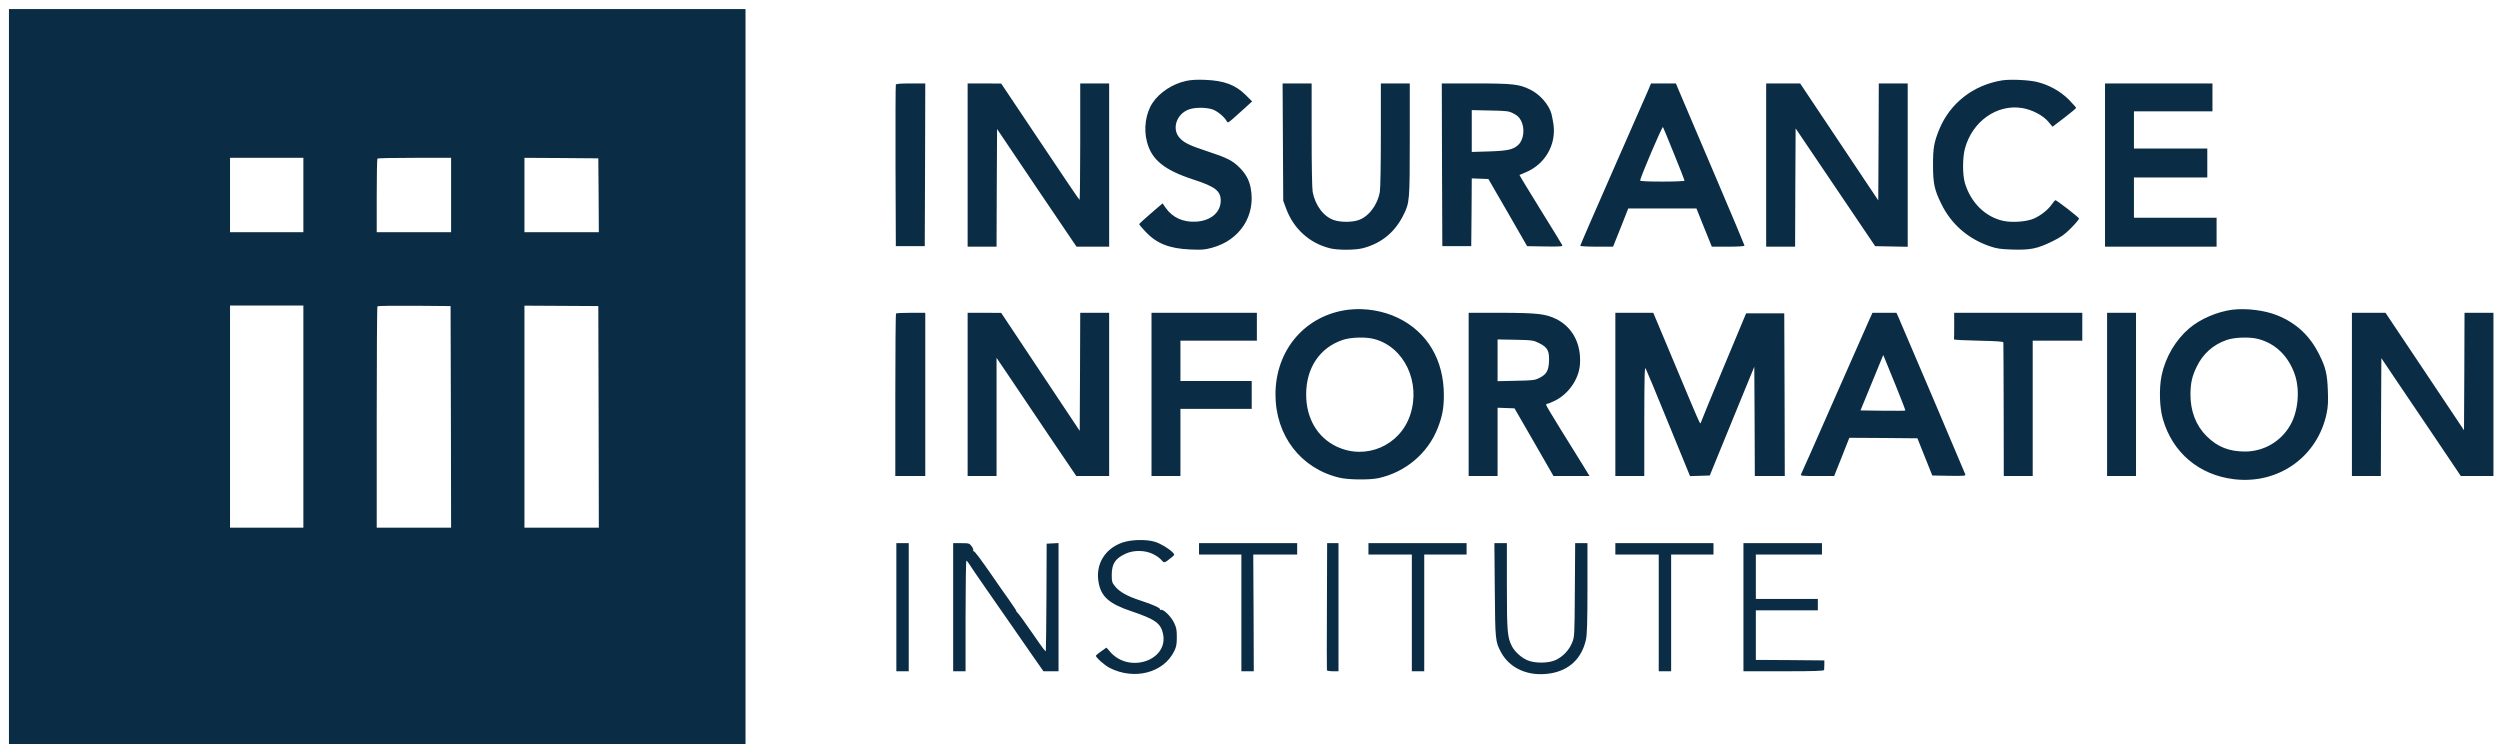
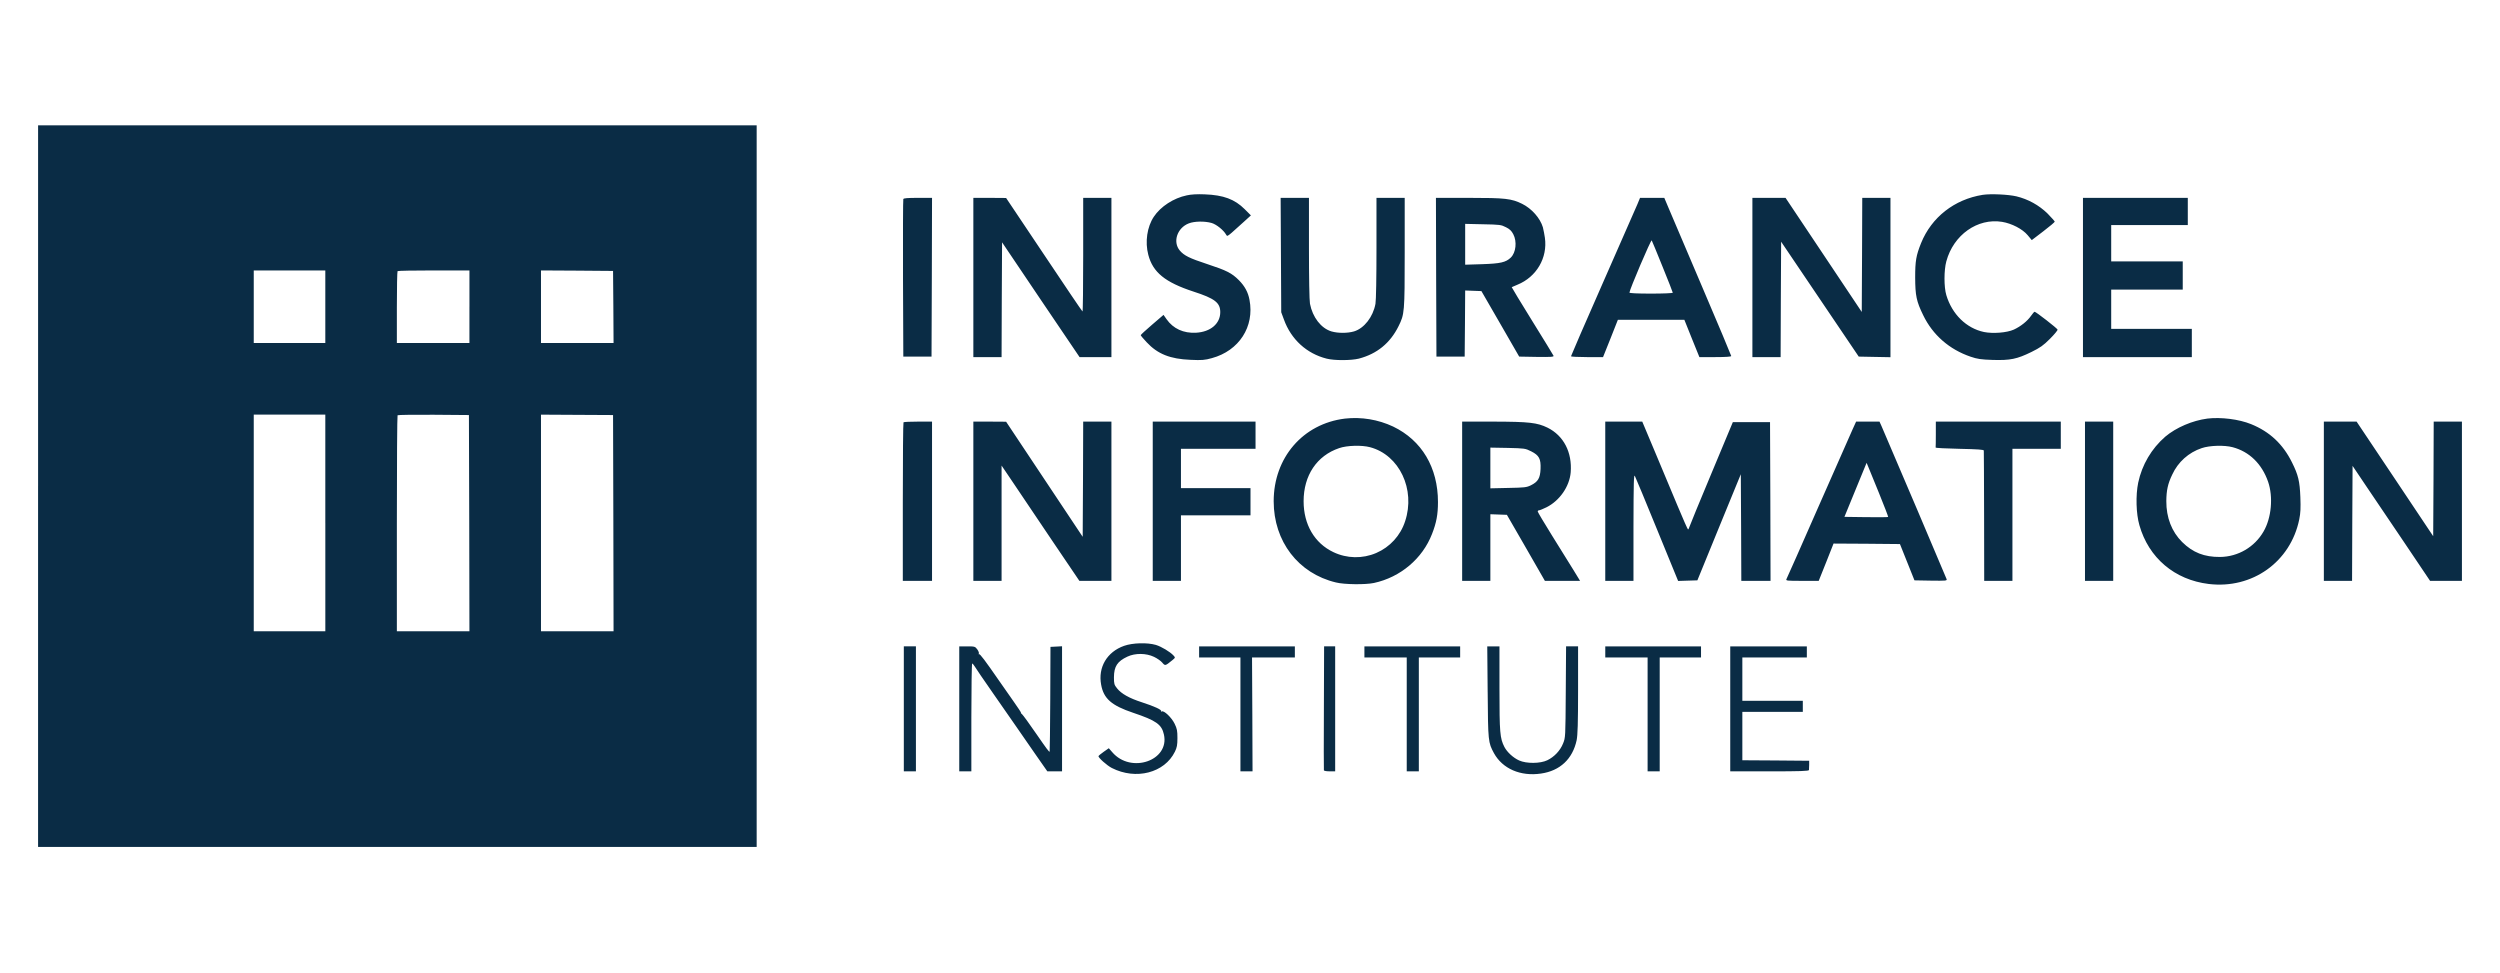
- <svg xmlns="http://www.w3.org/2000/svg" xmlns:ns1="http://vectornator.io" height="100%" style="fill-rule:nonzero;clip-rule:evenodd;stroke-linecap:round;stroke-linejoin:round;" xml:space="preserve" width="100%" version="1.1" viewBox="0 0 2420 720">
-   <defs />
-   <g id="Layer 1" ns1:layerName="Layer 1">
-     <path d="M8.664+366.78L8.664+724.78L721.664+724.78L721.664+8.78L8.664+8.78L8.664+366.78ZM293.664+188.78L293.664+224.78L222.664+224.78L222.664+152.78L293.664+152.78L293.664+188.78ZM436.664+188.78L436.664+224.78L364.664+224.78L364.664+189.48C364.664+169.98+364.964+153.78+365.364+153.48C365.664+153.08+381.864+152.78+401.364+152.78L436.664+152.78C436.664+152.78+436.664+188.78+436.664+188.78ZM579.464+188.98L579.664+224.78L507.664+224.78L507.664+152.78L543.464+152.98L579.164+153.28C579.164+153.28+579.464+188.98+579.464+188.98ZM293.664+403.28L293.664+510.78L222.664+510.78L222.664+295.78L293.664+295.78L293.664+403.28ZM436.464+403.48L436.664+510.78L364.664+510.78L364.664+403.98C364.664+345.18+364.964+296.78+365.364+296.48C365.764+296.08+381.764+295.88+401.064+295.98L436.164+296.28C436.164+296.28+436.464+403.48+436.464+403.48ZM579.464+403.48L579.664+510.78L507.664+510.78L507.664+295.88L543.464+296.08L579.164+296.28C579.164+296.28+579.464+403.48+579.464+403.48ZM1148.46+78.28C1135.36+80.98+1122.46+89.38+1115.76+99.48C1109.06+109.48+1106.86+124.58+1110.26+137.28C1114.76+154.68+1126.96+164.58+1155.16+173.78C1176.16+180.58+1181.66+184.78+1181.66+194.18C1181.66+205.58+1172.06+213.78+1157.66+214.58C1145.26+215.28+1134.96+210.58+1128.36+201.18L1125.36+196.88L1114.06+206.58C1107.86+211.88+1102.76+216.58+1102.76+216.98C1102.66+217.38+1105.36+220.58+1108.66+224.08C1119.46+235.68+1131.96+240.68+1152.16+241.48C1163.46+241.98+1166.16+241.78+1173.36+239.78C1200.26+232.48+1215.76+208.58+1210.66+181.98C1209.26+174.38+1205.96+168.38+1200.16+162.48C1193.06+155.38+1187.96+152.78+1168.46+146.38C1151.06+140.68+1145.66+137.98+1141.46+132.98C1134.26+124.38+1138.96+110.48+1150.46+106.08C1156.16+103.88+1166.26+103.78+1173.06+105.68C1177.86+107.08+1185.06+112.88+1187.46+117.28C1188.46+119.08+1188.66+118.98+1192.86+115.48C1195.16+113.48+1200.46+108.78+1204.56+104.98L1212.06+98.18L1205.96+92.08C1195.96+82.08+1184.86+77.98+1166.16+77.28C1158.96+76.98+1152.86+77.28+1148.46+78.28ZM1938.16+77.78C1910.06+82.28+1887.46+99.98+1877.06+125.58C1872.06+137.98+1871.16+143.38+1871.16+159.78C1871.26+177.78+1872.36+183.38+1879.16+197.28C1888.66+216.88+1905.06+231.18+1926.16+238.38C1932.96+240.68+1936.26+241.18+1948.16+241.58C1965.46+242.08+1972.06+240.78+1986.56+233.68C1995.26+229.38+1998.26+227.28+2004.86+220.68C2009.26+216.28+2012.66+212.18+2012.46+211.48C2012.06+210.18+1990.96+193.78+1989.66+193.78C1989.26+193.78+1987.66+195.58+1986.16+197.78C1982.46+203.08+1975.96+208.28+1969.06+211.48C1962.16+214.58+1948.46+215.68+1939.46+213.88C1921.96+210.18+1907.76+196.28+1902.06+177.28C1899.66+169.28+1899.66+152.68+1902.06+143.78C1909.16+117.48+1933.06+100.58+1957.46+104.58C1967.06+106.18+1977.66+111.68+1982.76+117.78L1986.86+122.68L1998.26+113.98C2004.56+109.18+2009.66+104.88+2009.66+104.38C2009.66+103.98+2006.36+100.28+2002.46+96.28C1994.26+88.18+1983.26+82.08+1971.66+79.28C1963.56+77.38+1946.16+76.58+1938.16+77.78ZM867.164+81.98C866.864+82.68+866.764+118.18+866.864+160.78L867.164+238.28L895.164+238.28L895.464+159.48L895.664+80.78L881.664+80.78C871.364+80.78+867.464+81.08+867.164+81.98ZM936.664+159.78L936.664+238.78L964.664+238.78L964.864+181.88L965.164+124.88L1003.56+181.88L1042.06+238.78L1073.66+238.78L1073.66+80.78L1045.66+80.78L1045.66+137.38C1045.66+168.48+1045.36+193.68+1044.96+193.48C1044.46+193.18+1027.26+167.78+1006.66+136.88L969.164+80.88L952.964+80.78L936.664+80.78C936.664+80.78+936.664+159.78+936.664+159.78ZM1241.86+137.48L1242.16+194.28L1244.86+201.58C1251.96+221.18+1267.36+235.28+1287.16+240.28C1294.86+242.28+1311.46+242.18+1319.16+240.28C1337.16+235.58+1350.26+224.88+1358.56+208.08C1364.46+196.18+1364.66+194.58+1364.66+134.98L1364.66+80.78L1336.66+80.78L1336.66+130.68C1336.66+159.78+1336.26+182.78+1335.66+185.88C1333.26+198.98+1324.36+210.28+1314.36+213.28C1307.86+215.18+1298.46+215.18+1291.96+213.28C1281.66+210.18+1273.26+199.28+1270.66+185.78C1270.06+182.68+1269.66+159.58+1269.66+130.68L1269.66+80.78L1241.56+80.78C1241.56+80.78+1241.86+137.48+1241.86+137.48ZM1395.86+159.48L1396.16+238.28L1424.16+238.28L1424.46+205.48L1424.66+172.68L1432.76+172.98L1440.76+173.28L1459.56+205.78L1478.26+238.28L1495.56+238.58C1509.56+238.78+1512.76+238.58+1512.36+237.48C1512.06+236.78+1502.56+221.18+1491.16+202.88C1479.86+184.58+1470.66+169.48+1470.86+169.38C1471.06+169.28+1473.56+168.18+1476.46+166.98C1495.46+159.28+1506.56+140.28+1503.76+120.38C1503.16+116.48+1502.26+111.78+1501.76+109.98C1499.06+100.88+1490.66+91.38+1481.16+86.68C1470.56+81.48+1464.56+80.78+1428.36+80.78L1395.66+80.78C1395.66+80.78+1395.86+159.48+1395.86+159.48ZM1465.06+109.88C1468.76+111.68+1470.66+113.48+1472.36+116.78C1476.26+124.08+1475.06+135.08+1469.86+140.08C1464.96+144.78+1459.66+145.98+1441.46+146.58L1424.66+147.08L1424.66+106.58L1442.46+106.98C1459.06+107.28+1460.46+107.48+1465.06+109.88ZM1595.56+87.08C1594.06+90.48+1578.66+125.68+1561.26+165.18C1543.86+204.68+1529.66+237.48+1529.66+237.98C1529.66+238.38+1536.86+238.78+1545.56+238.78L1561.46+238.78L1568.86+220.28L1576.16+201.78L1642.16+201.78L1649.56+220.28L1657.06+238.78L1672.86+238.78C1683.36+238.78+1688.66+238.38+1688.66+237.68C1688.66+237.18+1675.66+206.18+1659.76+168.98C1643.86+131.78+1628.96+96.68+1626.56+90.98L1622.26+80.78L1598.16+80.78C1598.16+80.78+1595.56+87.08+1595.56+87.08ZM1620.56+149.18C1626.16+162.88+1630.66+174.48+1630.66+174.88C1630.66+175.38+1620.96+175.78+1609.16+175.78C1595.36+175.78+1587.66+175.38+1587.66+174.78C1587.66+172.08+1609.06+121.78+1609.76+122.98C1610.16+123.68+1615.06+135.48+1620.56+149.18ZM1709.66+159.78L1709.66+238.78L1737.66+238.78L1737.86+181.48L1738.16+124.28L1776.66+181.28L1815.16+238.28L1830.96+238.58L1846.66+238.88L1846.66+80.78L1818.66+80.78L1818.46+137.38L1818.16+193.98L1780.36+137.38L1742.56+80.78L1709.66+80.78L1709.66+159.78ZM2037.66+159.78L2037.66+238.78L2145.66+238.78L2145.66+210.78L2065.66+210.78L2065.66+171.78L2136.66+171.78L2136.66+143.78L2065.66+143.78L2065.66+107.78L2141.66+107.78L2141.66+80.78L2037.66+80.78L2037.66+159.78ZM1305.36+299.78C1263.66+304.88+1234.66+338.58+1234.66+381.78C1234.66+421.58+1259.06+453.48+1296.46+462.38C1304.76+464.48+1325.76+464.68+1334.16+462.88C1360.46+457.18+1382.26+438.78+1391.76+414.28C1396.16+403.08+1397.66+394.88+1397.66+382.58C1397.66+348.38+1381.66+321.38+1353.16+307.68C1338.96+300.78+1321.06+297.88+1305.36+299.78ZM1330.26+328.18C1359.36+335.88+1375.56+370.08+1365.06+401.68C1355.16+431.48+1322.06+445.68+1293.86+432.28C1275.16+423.38+1264.36+404.88+1264.36+381.78C1264.36+356.18+1277.46+336.58+1299.66+329.08C1307.36+326.38+1322.16+325.98+1330.26+328.18ZM2161.06+299.78C2146.46+301.68+2130.16+308.58+2119.36+317.68C2105.96+329.08+2096.16+345.68+2092.46+363.38C2089.86+375.98+2090.36+394.28+2093.66+405.58C2102.86+437.98+2128.56+459.78+2162.46+463.88C2205.66+469.08+2243.66+441.98+2252.26+399.78C2253.56+393.38+2253.76+388.38+2253.36+377.88C2252.76+361.98+2251.26+355.68+2245.06+343.28C2236.06+325.08+2222.96+312.78+2204.46+305.28C2192.36+300.38+2174.66+298.18+2161.06+299.78ZM2186.16+328.18C2202.76+332.58+2215.16+344.68+2221.36+362.48C2226.56+377.58+2224.66+398.38+2216.86+411.78C2207.86+427.28+2191.66+436.88+2173.66+437.08C2158.06+437.18+2146.66+432.78+2136.06+422.28C2125.76+412.08+2120.26+397.98+2120.36+381.58C2120.46+370.98+2121.86+364.38+2126.26+355.28C2132.26+342.58+2142.36+333.58+2155.46+329.08C2163.36+326.38+2177.96+325.98+2186.16+328.18ZM867.364+303.48C866.964+303.78+866.664+339.38+866.664+382.48L866.664+460.78L895.664+460.78L895.664+302.78L881.864+302.78C874.264+302.78+867.664+303.08+867.364+303.48ZM936.664+381.78L936.664+460.78L964.664+460.78L964.664+346.38L976.964+364.58C983.664+374.58+1000.96+400.38+1015.46+421.78L1041.86+460.78L1073.66+460.78L1073.66+302.78L1045.66+302.78L1045.46+359.88L1045.16+417.08L1007.16+359.98L969.164+302.88L952.964+302.78L936.664+302.78C936.664+302.78+936.664+381.78+936.664+381.78ZM1114.66+381.78L1114.66+460.78L1142.66+460.78L1142.66+395.78L1211.66+395.78L1211.66+368.78L1142.66+368.78L1142.66+329.78L1216.66+329.78L1216.66+302.78L1114.66+302.78L1114.66+381.78ZM1421.66+381.78L1421.66+460.78L1449.66+460.78L1449.66+394.68L1457.86+394.98L1466.06+395.28L1483.36+425.28C1492.76+441.78+1501.26+456.48+1502.16+457.98L1503.76+460.78L1538.66+460.78L1532.06+449.98C1528.36+444.08+1518.96+428.88+1511.06+416.18C1503.16+403.48+1496.66+392.58+1496.66+391.98C1496.66+391.28+1497.26+390.78+1497.96+390.78C1498.76+390.78+1502.06+389.38+1505.36+387.78C1518.36+381.28+1528.16+367.18+1529.36+353.18C1530.96+333.28+1522.36+316.68+1506.36+308.78C1496.06+303.78+1488.16+302.88+1452.96+302.78L1421.66+302.78C1421.66+302.78+1421.66+381.78+1421.66+381.78ZM1490.16+332.28C1498.06+336.28+1499.86+339.68+1499.46+349.78C1499.06+358.88+1496.96+362.48+1489.86+365.98C1485.56+368.08+1483.56+368.28+1467.46+368.58L1449.66+368.98L1449.66+328.58L1466.96+328.88C1483.76+329.28+1484.36+329.38+1490.16+332.28ZM1563.66+381.78L1563.66+460.78L1591.66+460.78L1591.66+407.48C1591.76+362.28+1591.96+354.68+1593.06+356.78C1593.86+358.18+1603.76+382.18+1615.16+410.08L1635.96+460.88L1645.46+460.58L1655.06+460.28L1676.56+407.68L1698.16+354.98L1698.46+407.88L1698.66+460.78L1727.66+460.78L1727.46+381.98L1727.16+303.28L1690.26+303.28L1668.96+354.28C1657.26+382.28+1647.36+406.28+1647.06+407.48C1646.76+408.78+1646.16+409.78+1645.76+409.78C1645.46+409.78+1640.76+399.28+1635.46+386.48C1630.16+373.78+1620.06+349.68+1613.06+332.98L1600.36+302.78L1563.66+302.78C1563.66+302.78+1563.66+381.78+1563.66+381.78ZM1809.06+310.48C1807.06+314.78+1791.76+349.58+1774.96+387.78C1758.16+425.98+1744.06+458.08+1743.46+458.98C1742.66+460.68+1743.66+460.78+1759.06+460.78L1775.46+460.78L1782.86+442.28L1790.16+423.78L1823.06+423.98L1856.06+424.28L1863.26+442.28L1870.46+460.28L1886.66+460.58C1901.86+460.78+1902.86+460.68+1902.36+459.08C1901.96+457.68+1846.76+327.98+1837.66+306.98L1835.76+302.78L1812.56+302.78C1812.56+302.78+1809.06+310.48+1809.06+310.48ZM1835.26+373.68C1840.46+386.48+1844.56+397.18+1844.36+397.38C1844.16+397.68+1834.26+397.68+1822.46+397.58L1800.96+397.28L1811.96+370.48L1822.96+343.68L1824.36+346.98C1825.16+348.78+1830.06+360.78+1835.26+373.68ZM1891.66+315.28C1891.66+322.18+1891.56+328.08+1891.46+328.48C1891.26+328.98+1901.96+329.48+1915.16+329.78C1933.36+330.18+1939.16+330.58+1939.26+331.48C1939.36+332.18+1939.46+361.58+1939.56+396.78L1939.66+460.78L1967.66+460.78L1967.66+329.78L2015.66+329.78L2015.66+302.78L1891.66+302.78C1891.66+302.78+1891.66+315.28+1891.66+315.28ZM2039.66+381.78L2039.66+460.78L2067.66+460.78L2067.66+302.78L2039.66+302.78L2039.66+381.78ZM2276.66+381.78L2276.66+460.78L2304.66+460.78L2304.86+403.78L2305.16+346.68L2317.66+365.28C2324.56+375.48+2341.86+401.08+2356.16+422.28L2382.06+460.78L2413.66+460.78L2413.66+302.78L2385.66+302.78L2385.46+359.58L2385.16+416.48L2347.16+359.58L2309.16+302.78L2276.66+302.78L2276.66+381.78ZM1086.26+525.28C1069.26+531.28+1060.26+546.58+1063.46+563.88C1065.96+577.68+1073.76+584.48+1095.16+591.68C1118.06+599.38+1123.56+603.28+1125.76+613.28C1131.56+639.18+1092.96+652.48+1074.46+630.78L1071.06+626.88L1066.06+630.38C1063.36+632.28+1061.06+634.18+1060.86+634.68C1060.36+636.08+1069.16+643.98+1074.06+646.48C1097.96+658.68+1126.36+651.38+1136.66+630.28C1138.66+626.18+1139.16+623.78+1139.16+616.78C1139.16+609.48+1138.76+607.48+1136.36+602.58C1133.36+596.38+1125.66+589.08+1123.56+590.38C1122.86+590.78+1122.66+590.68+1122.96+590.08C1123.76+588.78+1116.56+585.38+1103.86+581.28C1091.46+577.28+1083.56+572.88+1079.26+567.48C1076.46+563.98+1076.16+562.98+1076.16+556.48C1076.26+545.68+1079.46+540.68+1089.56+535.98C1097.26+532.38+1108.06+532.48+1115.86+536.18C1119.06+537.68+1122.76+540.28+1124.16+541.98C1126.96+545.28+1127.06+545.28+1134.16+539.48C1137.16+536.98+1137.16+536.98+1135.26+534.88C1131.86+531.18+1123.36+526.08+1117.76+524.38C1109.16+521.88+1094.76+522.28+1086.26+525.28ZM867.664+587.78L867.664+649.78L879.664+649.78L879.664+525.78L867.664+525.78L867.664+587.78ZM922.664+587.78L922.664+649.78L934.664+649.78L934.664+596.28C934.664+566.88+935.064+542.78+935.464+542.78C935.864+542.78+936.964+543.98+937.864+545.48C938.764+547.08+946.964+559.08+956.164+572.28C965.364+585.48+975.864+600.58+979.464+605.78C983.064+610.98+991.364+623.08+997.964+632.48L1010.06+649.78L1024.66+649.78L1024.66+525.68L1018.96+525.98L1013.16+526.28L1012.96+577.78C1012.76+606.08+1012.56+629.68+1012.36+630.18C1012.06+631.08+1009.26+627.28+999.664+613.38C991.964+602.18+986.064+594.08+984.864+592.98C983.964+592.38+983.564+591.78+983.964+591.78C984.364+591.78+980.864+586.48+976.264+579.98C971.664+573.58+965.264+564.38+962.064+559.68C948.364+539.88+943.164+532.98+942.264+533.48C941.764+533.78+941.664+533.58+942.064+532.98C942.464+532.38+941.764+530.48+940.564+528.78C938.364+525.88+937.964+525.78+930.464+525.78L922.664+525.78C922.664+525.78+922.664+587.78+922.664+587.78ZM1160.66+531.28L1160.66+536.78L1201.66+536.78L1201.66+649.78L1213.66+649.78L1213.46+593.28L1213.16+536.78L1255.66+536.78L1255.66+525.78L1160.66+525.78C1160.66+525.78+1160.66+531.28+1160.66+531.28ZM1284.46+586.78C1284.26+620.38+1284.36+648.28+1284.46+648.78C1284.66+649.38+1287.26+649.78+1290.26+649.78L1295.66+649.78L1295.66+525.78L1284.66+525.78C1284.66+525.78+1284.46+586.78+1284.46+586.78ZM1324.66+531.28L1324.66+536.78L1366.66+536.78L1366.66+649.78L1378.66+649.78L1378.66+536.78L1419.66+536.78L1419.66+525.78L1324.66+525.78L1324.66+531.28ZM1446.96+570.98C1447.36+620.18+1447.46+621.08+1453.16+631.68C1461.66+647.18+1479.56+654.98+1499.86+651.98C1518.76+649.28+1531.26+637.48+1535.26+618.88C1536.26+613.78+1536.66+602.28+1536.66+568.98L1536.66+525.78L1524.76+525.78L1524.46+570.98C1524.16+616.08+1524.16+616.28+1521.76+622.18C1518.96+629.18+1513.16+635.38+1506.16+638.78C1499.16+642.18+1485.46+642.28+1478.16+638.98C1472.26+636.28+1466.26+630.78+1463.56+625.58C1459.16+616.98+1458.66+611.58+1458.66+567.48L1458.66+525.78L1446.56+525.78C1446.56+525.78+1446.96+570.98+1446.96+570.98ZM1563.66+531.28L1563.66+536.78L1605.66+536.78L1605.66+649.78L1617.66+649.78L1617.66+536.78L1658.66+536.78L1658.66+525.78L1563.66+525.78L1563.66+531.28ZM1687.66+587.78L1687.66+649.78L1726.66+649.78C1757.16+649.78+1765.66+649.48+1765.76+648.48C1765.86+647.88+1765.86+645.48+1765.96+643.28L1765.96+639.28L1732.76+638.98L1699.66+638.78L1699.66+590.78L1759.66+590.78L1759.66+579.78L1699.66+579.78L1699.66+536.78L1763.66+536.78L1763.66+525.78L1687.66+525.78C1687.66+525.78+1687.66+587.78+1687.66+587.78Z" opacity="1" fill="#0a2c45" />
-   </g>
+ <svg xmlns="http://www.w3.org/2000/svg" xmlns:ns1="http://vectornator.io" xml:space="preserve" viewBox="0 0 144 56" clip-rule="evenodd" stroke-linecap="round" stroke-linejoin="round">
+   <path d="M2.193 28v20.782h41.391V7.218H2.194V28Zm16.545-10.333v2.09h-4.122v-4.18h4.122v2.09Zm8.301 0v2.09h-4.18v-2.05c0-1.131.018-2.072.041-2.09.018-.023.958-.04 2.09-.04h2.05v2.09Zm8.29.011.012 2.079h-4.18v-4.18l2.078.012 2.073.017.017 2.072Zm-16.59 12.44v6.241h-4.123V23.88h4.122v6.24Zm8.289.013.011 6.228h-4.18v-6.2c0-3.413.018-6.223.041-6.24.024-.023.952-.035 2.073-.029l2.037.017.018 6.224Zm8.301 0 .012 6.228h-4.18V23.884l2.078.012 2.073.011.017 6.224ZM68.36 11.252c-.76.157-1.51.645-1.898 1.23-.39.581-.517 1.458-.32 2.195.262 1.01.97 1.585 2.607 2.12 1.22.394 1.538.638 1.538 1.183 0 .662-.557 1.138-1.393 1.185-.72.04-1.318-.233-1.7-.778l-.175-.25-.656.563c-.36.308-.656.58-.656.604-.006.023.151.209.343.412.627.674 1.352.964 2.525 1.01.656.03.813.018 1.23-.098 1.562-.424 2.462-1.812 2.166-3.356-.081-.441-.273-.79-.61-1.132-.412-.412-.708-.563-1.84-.934-1.01-.331-1.323-.488-1.567-.778-.418-.5-.145-1.307.522-1.562.331-.128.917-.133 1.312-.023.279.081.697.418.836.673.058.105.07.099.314-.104.133-.116.44-.39.679-.61l.435-.395-.354-.354c-.58-.58-1.225-.818-2.31-.859-.418-.017-.773 0-1.028.058Zm45.843-.029c-1.631.261-2.943 1.289-3.547 2.775-.29.72-.342 1.033-.342 1.985.006 1.045.069 1.37.464 2.177.552 1.138 1.504 1.968 2.729 2.386.394.134.586.163 1.277.186 1.004.029 1.387-.046 2.229-.459.505-.25.679-.371 1.062-.754.256-.256.453-.494.441-.534-.023-.076-1.248-1.028-1.323-1.028-.023 0-.116.105-.203.232-.215.308-.592.61-.993.796-.401.18-1.196.243-1.718.139-1.016-.215-1.841-1.022-2.171-2.125-.14-.464-.14-1.428 0-1.944.412-1.527 1.799-2.508 3.216-2.276.557.093 1.172.412 1.468.766l.238.285.662-.505c.366-.279.662-.529.662-.558 0-.023-.192-.238-.418-.47a3.881 3.881 0 0 0-1.788-.987c-.47-.11-1.48-.157-1.945-.087Zm-62.172.244c-.018.04-.024 2.101-.018 4.574l.018 4.5h1.625l.017-4.575.012-4.569h-.813c-.598 0-.824.018-.841.07Zm4.034 4.516v4.586h1.626l.011-3.303.017-3.309 2.23 3.31 2.234 3.302h1.835v-9.172h-1.626v3.286c0 1.805-.017 3.268-.04 3.257-.03-.018-1.028-1.492-2.224-3.286l-2.176-3.25-.94-.007h-.947v4.586Zm17.717-1.294.017 3.297.157.424c.412 1.138 1.306 1.956 2.456 2.247.447.116 1.41.11 1.857 0 1.045-.273 1.806-.895 2.288-1.87.342-.69.354-.783.354-4.243v-3.147h-1.626v2.897c0 1.69-.023 3.025-.058 3.204-.139.761-.656 1.417-1.236 1.591-.378.11-.923.11-1.3 0-.599-.18-1.086-.813-1.237-1.596-.035-.18-.058-1.521-.058-3.199v-2.897h-1.631l.017 3.292Zm8.94 1.277.017 4.574h1.626l.017-1.904.012-1.904.47.018.465.017 1.09 1.887 1.086 1.886 1.005.018c.812.011.998 0 .975-.064-.017-.04-.569-.946-1.23-2.009-.657-1.062-1.19-1.938-1.18-1.944.012-.006.158-.07.326-.14 1.103-.447 1.747-1.55 1.585-2.705a7.12 7.12 0 0 0-.116-.604c-.157-.528-.645-1.08-1.196-1.352-.616-.302-.964-.343-3.065-.343H82.71l.012 4.569Zm4.017-2.88c.215.105.325.21.424.401.226.424.157 1.063-.145 1.353-.285.273-.592.342-1.649.377l-.975.03v-2.352l1.033.023c.964.018 1.045.03 1.312.169Zm7.576-1.323c-.087.197-.981 2.24-1.991 4.534-1.01 2.293-1.835 4.197-1.835 4.226 0 .023.418.046.923.046h.923l.43-1.073.424-1.074h3.831l.43 1.073.435 1.074h.917c.61 0 .917-.023.917-.063 0-.03-.754-1.829-1.677-3.989s-1.788-4.197-1.928-4.527l-.25-.593h-1.398l-.151.366Zm1.451 3.605c.325.795.586 1.469.586 1.492 0 .029-.563.052-1.248.052-.8 0-1.248-.023-1.248-.058 0-.157 1.243-3.077 1.283-3.007.023.04.308.726.627 1.521Zm5.172.615v4.586h1.626l.012-3.326.017-3.32 2.235 3.309 2.235 3.308.917.018.911.017v-9.178h-1.625l-.012 3.286-.017 3.286-2.194-3.286-2.195-3.286h-1.91v4.586Zm19.041 0v4.586h6.27v-1.625h-4.644V16.68h4.121v-1.625h-4.121v-2.09h4.412v-1.568h-6.038v4.586Zm-42.51 8.128c-2.421.296-4.105 2.252-4.105 4.76 0 2.31 1.416 4.162 3.588 4.679.481.122 1.7.133 2.188.029 1.527-.331 2.793-1.4 3.344-2.822.255-.65.343-1.126.343-1.84 0-1.985-.93-3.553-2.584-4.348a5.185 5.185 0 0 0-2.775-.458Zm1.445 1.648c1.69.447 2.63 2.433 2.02 4.267a2.988 2.988 0 0 1-4.133 1.776c-1.086-.516-1.713-1.59-1.713-2.931 0-1.486.76-2.624 2.05-3.06.446-.156 1.306-.18 1.776-.052Zm48.229-1.648c-.848.11-1.794.51-2.421 1.039a4.836 4.836 0 0 0-1.562 2.653c-.15.731-.121 1.793.07 2.45.534 1.88 2.026 3.146 3.994 3.384 2.508.302 4.714-1.272 5.213-3.721.076-.372.087-.662.064-1.272-.035-.923-.122-1.288-.482-2.008-.522-1.057-1.283-1.77-2.357-2.206-.702-.285-1.73-.412-2.519-.32Zm1.457 1.648c.964.256 1.683.958 2.043 1.991.302.877.192 2.084-.261 2.862a2.925 2.925 0 0 1-2.508 1.469c-.905.006-1.567-.25-2.182-.86-.598-.591-.918-1.41-.912-2.362.006-.615.087-.998.343-1.527a2.862 2.862 0 0 1 1.695-1.52c.458-.157 1.306-.18 1.782-.053Zm-76.558-1.434c-.023.018-.04 2.084-.04 4.586v4.546h1.683v-9.172h-.801c-.441 0-.825.017-.842.04Zm4.023 4.546v4.586h1.626v-6.641l.713 1.056c.39.58 1.393 2.079 2.235 3.32l1.533 2.265h1.846v-9.172h-1.626l-.011 3.314-.018 3.321-2.206-3.315-2.205-3.314-.94-.006h-.947v4.586Zm10.333 0v4.586h1.625v-3.774h4.006v-1.567h-4.006v-2.264h4.296v-1.567h-5.921v4.586Zm17.822 0v4.586h1.625V29.62l.476.017.476.017 1.005 1.742c.545.958 1.039 1.811 1.09 1.898l.094.163h2.026l-.383-.627c-.215-.343-.76-1.225-1.22-1.962-.458-.737-.836-1.37-.836-1.405 0-.04.035-.07.076-.07.046 0 .238-.081.43-.174.754-.377 1.323-1.196 1.393-2.009.093-1.155-.406-2.118-1.335-2.577-.598-.29-1.057-.342-3.1-.348H84.22v4.586Zm3.976-2.874c.459.232.563.43.54 1.016-.023.528-.145.737-.557.94-.25.123-.366.134-1.3.152l-1.034.023v-2.346l1.004.018c.976.023 1.01.029 1.347.197Zm4.267 2.874v4.586h1.625v-3.094c.006-2.624.018-3.065.082-2.944.046.082.62 1.475 1.283 3.095l1.207 2.949.552-.018.557-.017 1.248-3.054 1.254-3.059.017 3.07.012 3.072h1.683l-.011-4.575-.018-4.568h-2.142l-1.236 2.96c-.68 1.626-1.254 3.019-1.271 3.089-.018.075-.053.133-.076.133-.017 0-.29-.61-.598-1.352l-1.3-3.106-.737-1.753h-2.131v4.586Zm14.246-4.14c-.116.25-1.005 2.27-1.98 4.488-.975 2.218-1.794 4.081-1.828 4.133-.047.099.011.105.905.105h.952l.43-1.074.424-1.074 1.909.011 1.916.018.418 1.045.418 1.045.941.017c.882.012.94.006.911-.087-.023-.081-3.228-7.61-3.756-8.83l-.11-.243h-1.347l-.203.447Zm1.521 3.67c.302.743.54 1.364.528 1.375-.012.018-.586.018-1.271.012l-1.248-.017.638-1.556.639-1.556.081.192c.046.104.331.8.633 1.55Zm3.274-3.39c0 .4-.006.742-.012.766-.011.029.61.058 1.376.075 1.057.023 1.393.046 1.399.099.006.04.012 1.747.017 3.79l.006 3.716h1.626v-7.605h2.786v-1.567h-7.198v.725Zm8.591 3.86v4.586h1.626v-9.172h-1.626v4.586Zm13.759 0v4.586h1.625l.012-3.31.017-3.314.726 1.08 2.235 3.309 1.503 2.235h1.835v-9.172h-1.626l-.011 3.297-.018 3.303-2.206-3.303-2.206-3.297h-1.886v4.586ZM64.749 37.2c-.987.348-1.51 1.237-1.323 2.24.145.802.598 1.197 1.84 1.615 1.33.447 1.649.673 1.776 1.254.337 1.503-1.904 2.275-2.978 1.015l-.197-.226-.29.203c-.157.11-.29.22-.302.25-.03.081.482.54.766.685 1.388.708 3.036.284 3.634-.94.116-.238.145-.378.145-.784 0-.424-.023-.54-.162-.825-.174-.36-.621-.783-.743-.708-.041.024-.053.018-.035-.017.046-.076-.372-.273-1.109-.511-.72-.232-1.178-.488-1.428-.801-.163-.203-.18-.261-.18-.639.006-.627.192-.917.778-1.19.447-.209 1.074-.203 1.527.012.185.087.4.238.481.337.163.191.169.191.58-.145.175-.146.175-.146.065-.268-.198-.214-.691-.51-1.016-.61-.5-.144-1.335-.121-1.829.053ZM52.06 40.83v3.6h.697V37.23h-.697v3.6Zm3.193 0v3.6h.697v-3.106c0-1.707.023-3.106.046-3.106.024 0 .088.07.14.157.052.093.528.79 1.062 1.555l1.353 1.945c.209.302.69 1.005 1.074 1.55l.702 1.005h.847v-7.205l-.33.018-.337.017-.012 2.99c-.011 1.643-.023 3.013-.035 3.042-.017.052-.18-.169-.737-.976-.447-.65-.79-1.12-.859-1.184-.052-.035-.075-.07-.052-.07s-.18-.307-.447-.684a68.382 68.382 0 0 1-.825-1.179c-.795-1.15-1.097-1.55-1.149-1.52-.029.017-.035.005-.011-.03.023-.035-.018-.145-.088-.244-.127-.168-.15-.174-.586-.174h-.453v3.6Zm13.816-3.28v.32h2.38v6.56h.697l-.012-3.28-.017-3.28h2.467v-.639h-5.515v.32Zm7.187 3.222c-.012 1.95-.006 3.57 0 3.6.012.034.163.057.337.057h.313V37.23h-.638l-.012 3.541Zm2.334-3.222v.32h2.438v6.56h.697v-6.56h2.38v-.639h-5.515v.32Zm7.1 2.305c.023 2.856.028 2.908.36 3.524.493.9 1.532 1.352 2.71 1.178 1.097-.156 1.823-.841 2.055-1.921.058-.296.082-.964.082-2.897V37.23h-.691l-.018 2.624c-.017 2.618-.017 2.63-.156 2.972-.163.407-.5.767-.906.964-.406.197-1.202.203-1.625.012-.343-.157-.691-.477-.848-.778-.255-.5-.284-.813-.284-3.373v-2.42h-.703l.023 2.623Zm6.774-2.305v.32h2.438v6.56h.697v-6.56h2.38v-.639h-5.515v.32Zm7.198 3.28v3.6h2.264c1.771 0 2.264-.018 2.27-.076.006-.035.006-.174.012-.302v-.232l-1.928-.017-1.921-.012v-2.786h3.483v-.64h-3.483V37.87h3.715v-.639h-4.412v3.6Z" fill-rule="evenodd" fill="#0a2c45" ns1:layerName="Layer 1" />
</svg>
